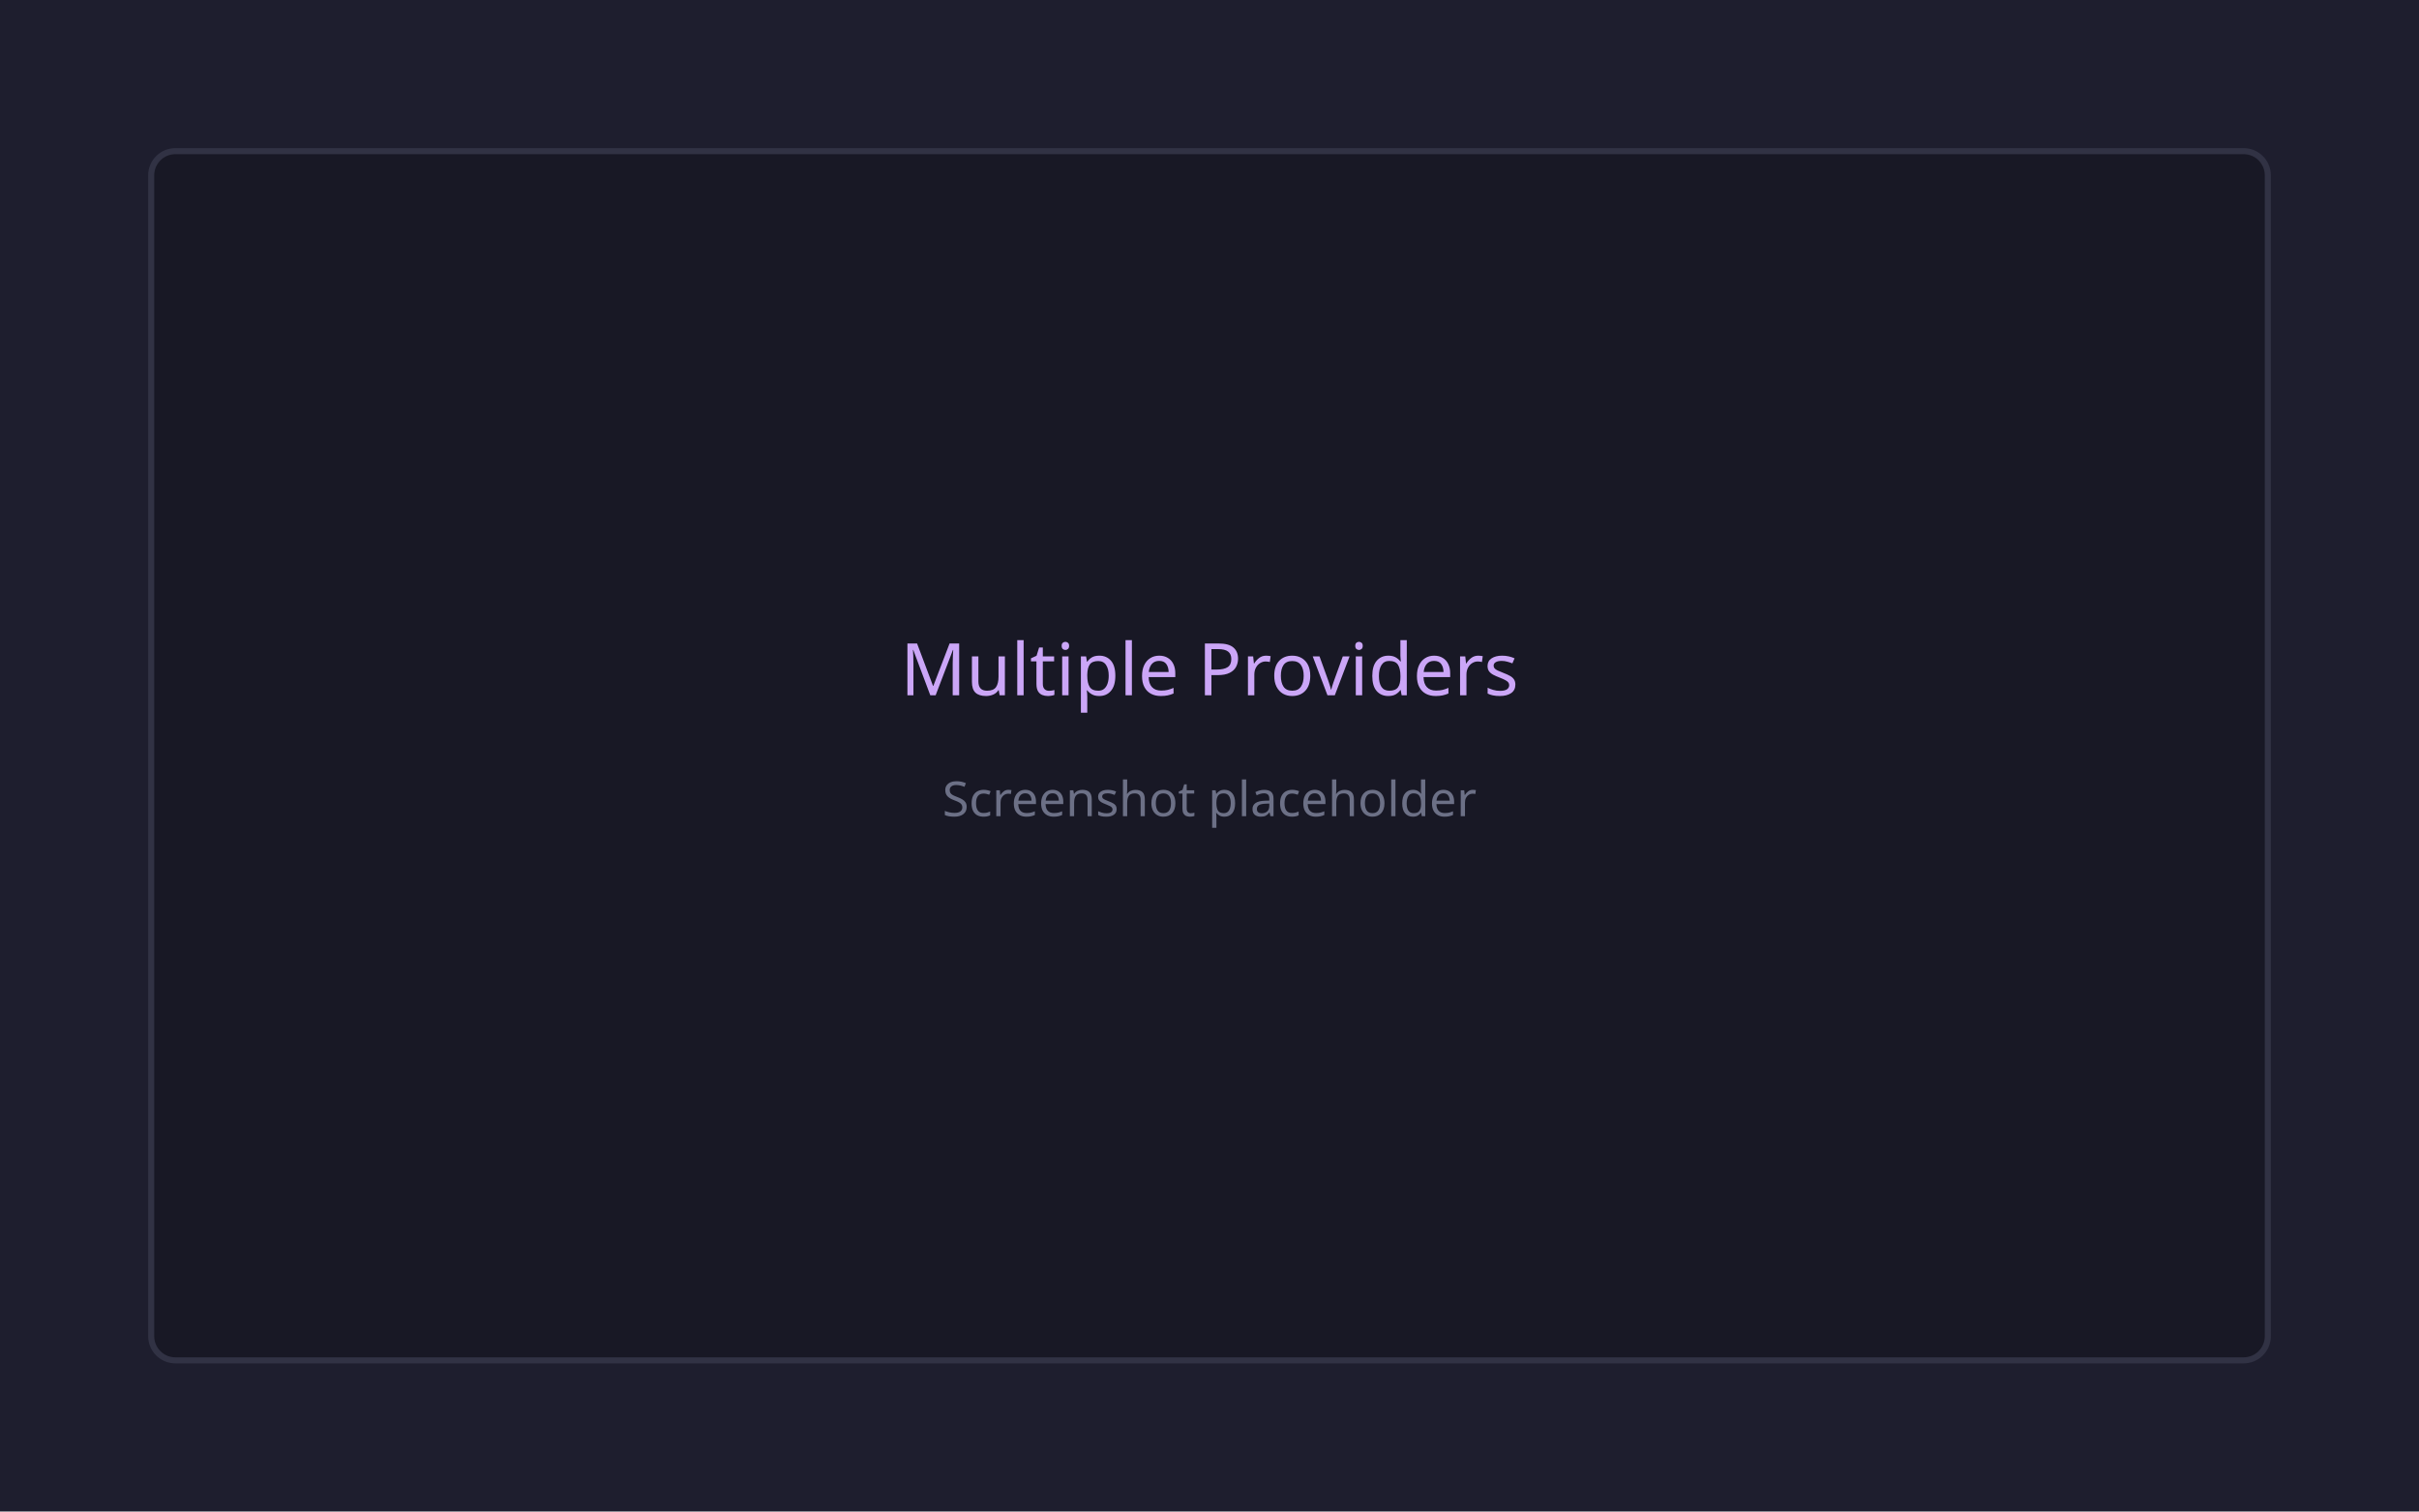
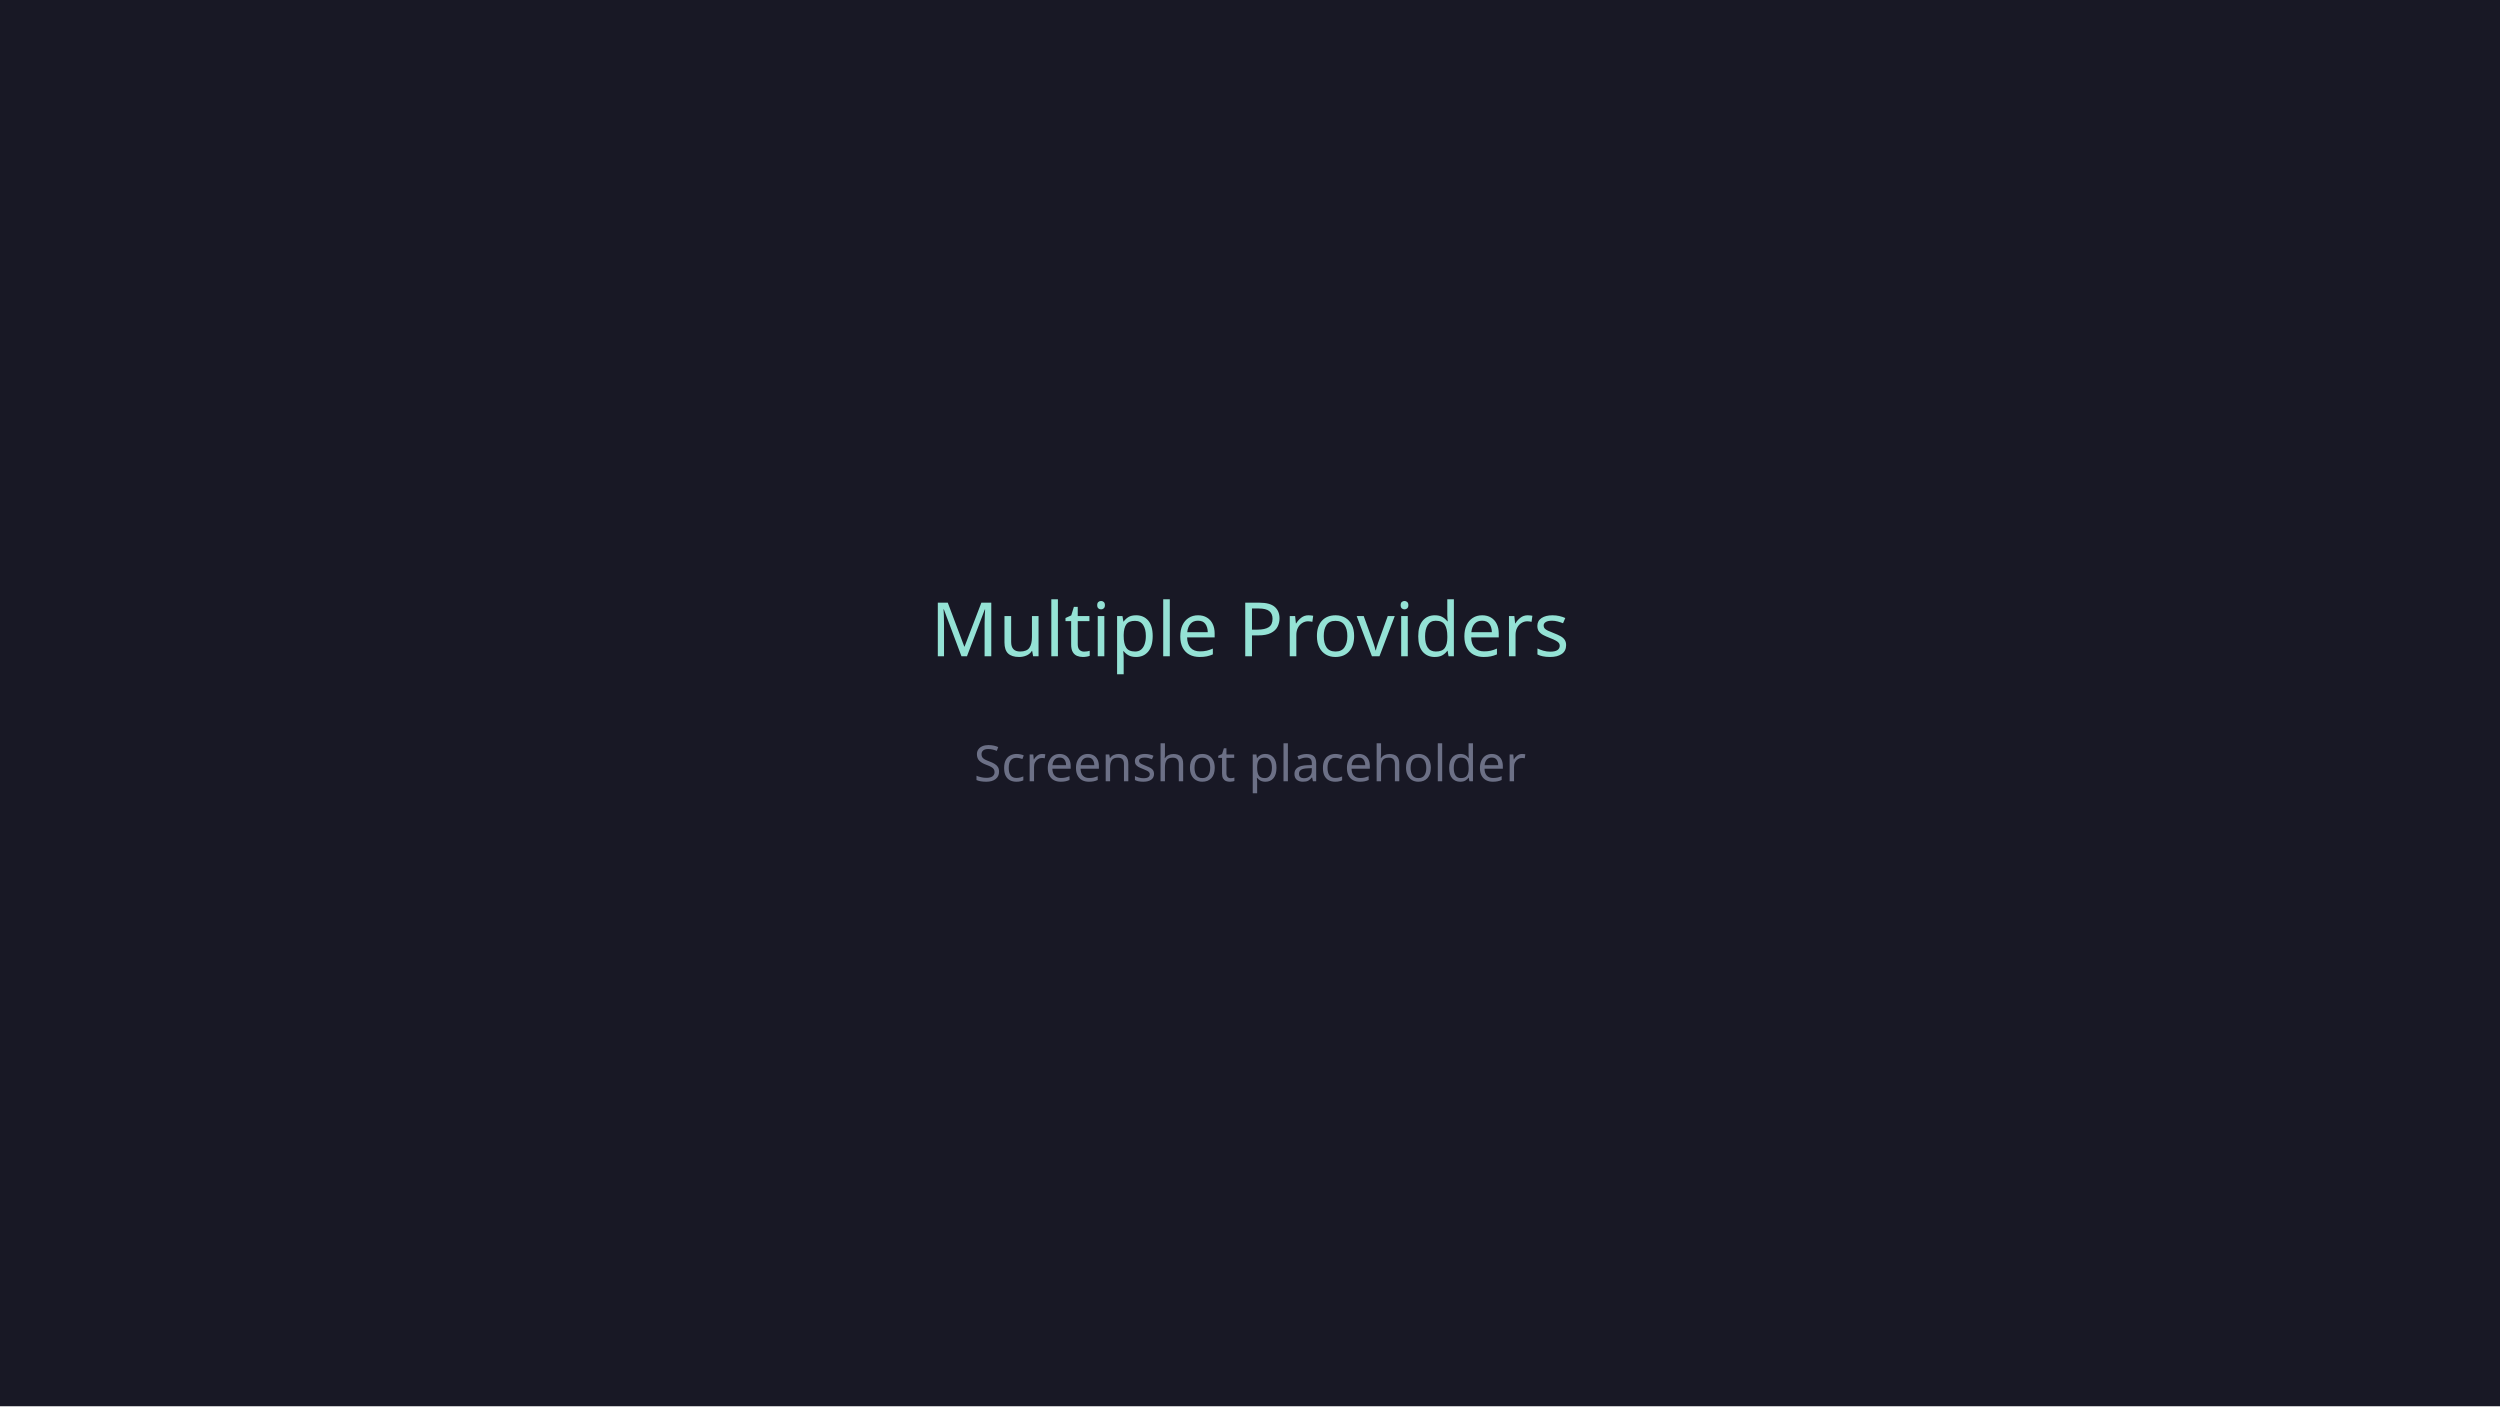
- <svg xmlns="http://www.w3.org/2000/svg" width="800" height="500" viewBox="0 0 800 500">
-   <rect width="800" height="500" fill="#1e1e2e" />
-   <rect x="50" y="50" width="700" height="400" rx="8" fill="#181825" stroke="#313244" stroke-width="2" />
-   <text x="400" y="230" text-anchor="middle" fill="#cba6f7" font-family="sans-serif" font-size="24">Multiple Providers</text>
-   <text x="400" y="270" text-anchor="middle" fill="#6c7086" font-family="sans-serif" font-size="16">Screenshot placeholder</text>
+ <svg xmlns="http://www.w3.org/2000/svg" width="800" height="450" viewBox="0 0 800 450">
+   <rect width="800" height="450" fill="#181825" />
+   <text x="400" y="210" text-anchor="middle" fill="#94e2d5" font-family="sans-serif" font-size="24">Multiple Providers</text>
+   <text x="400" y="250" text-anchor="middle" fill="#6c7086" font-family="sans-serif" font-size="16">Screenshot placeholder</text>
</svg>
